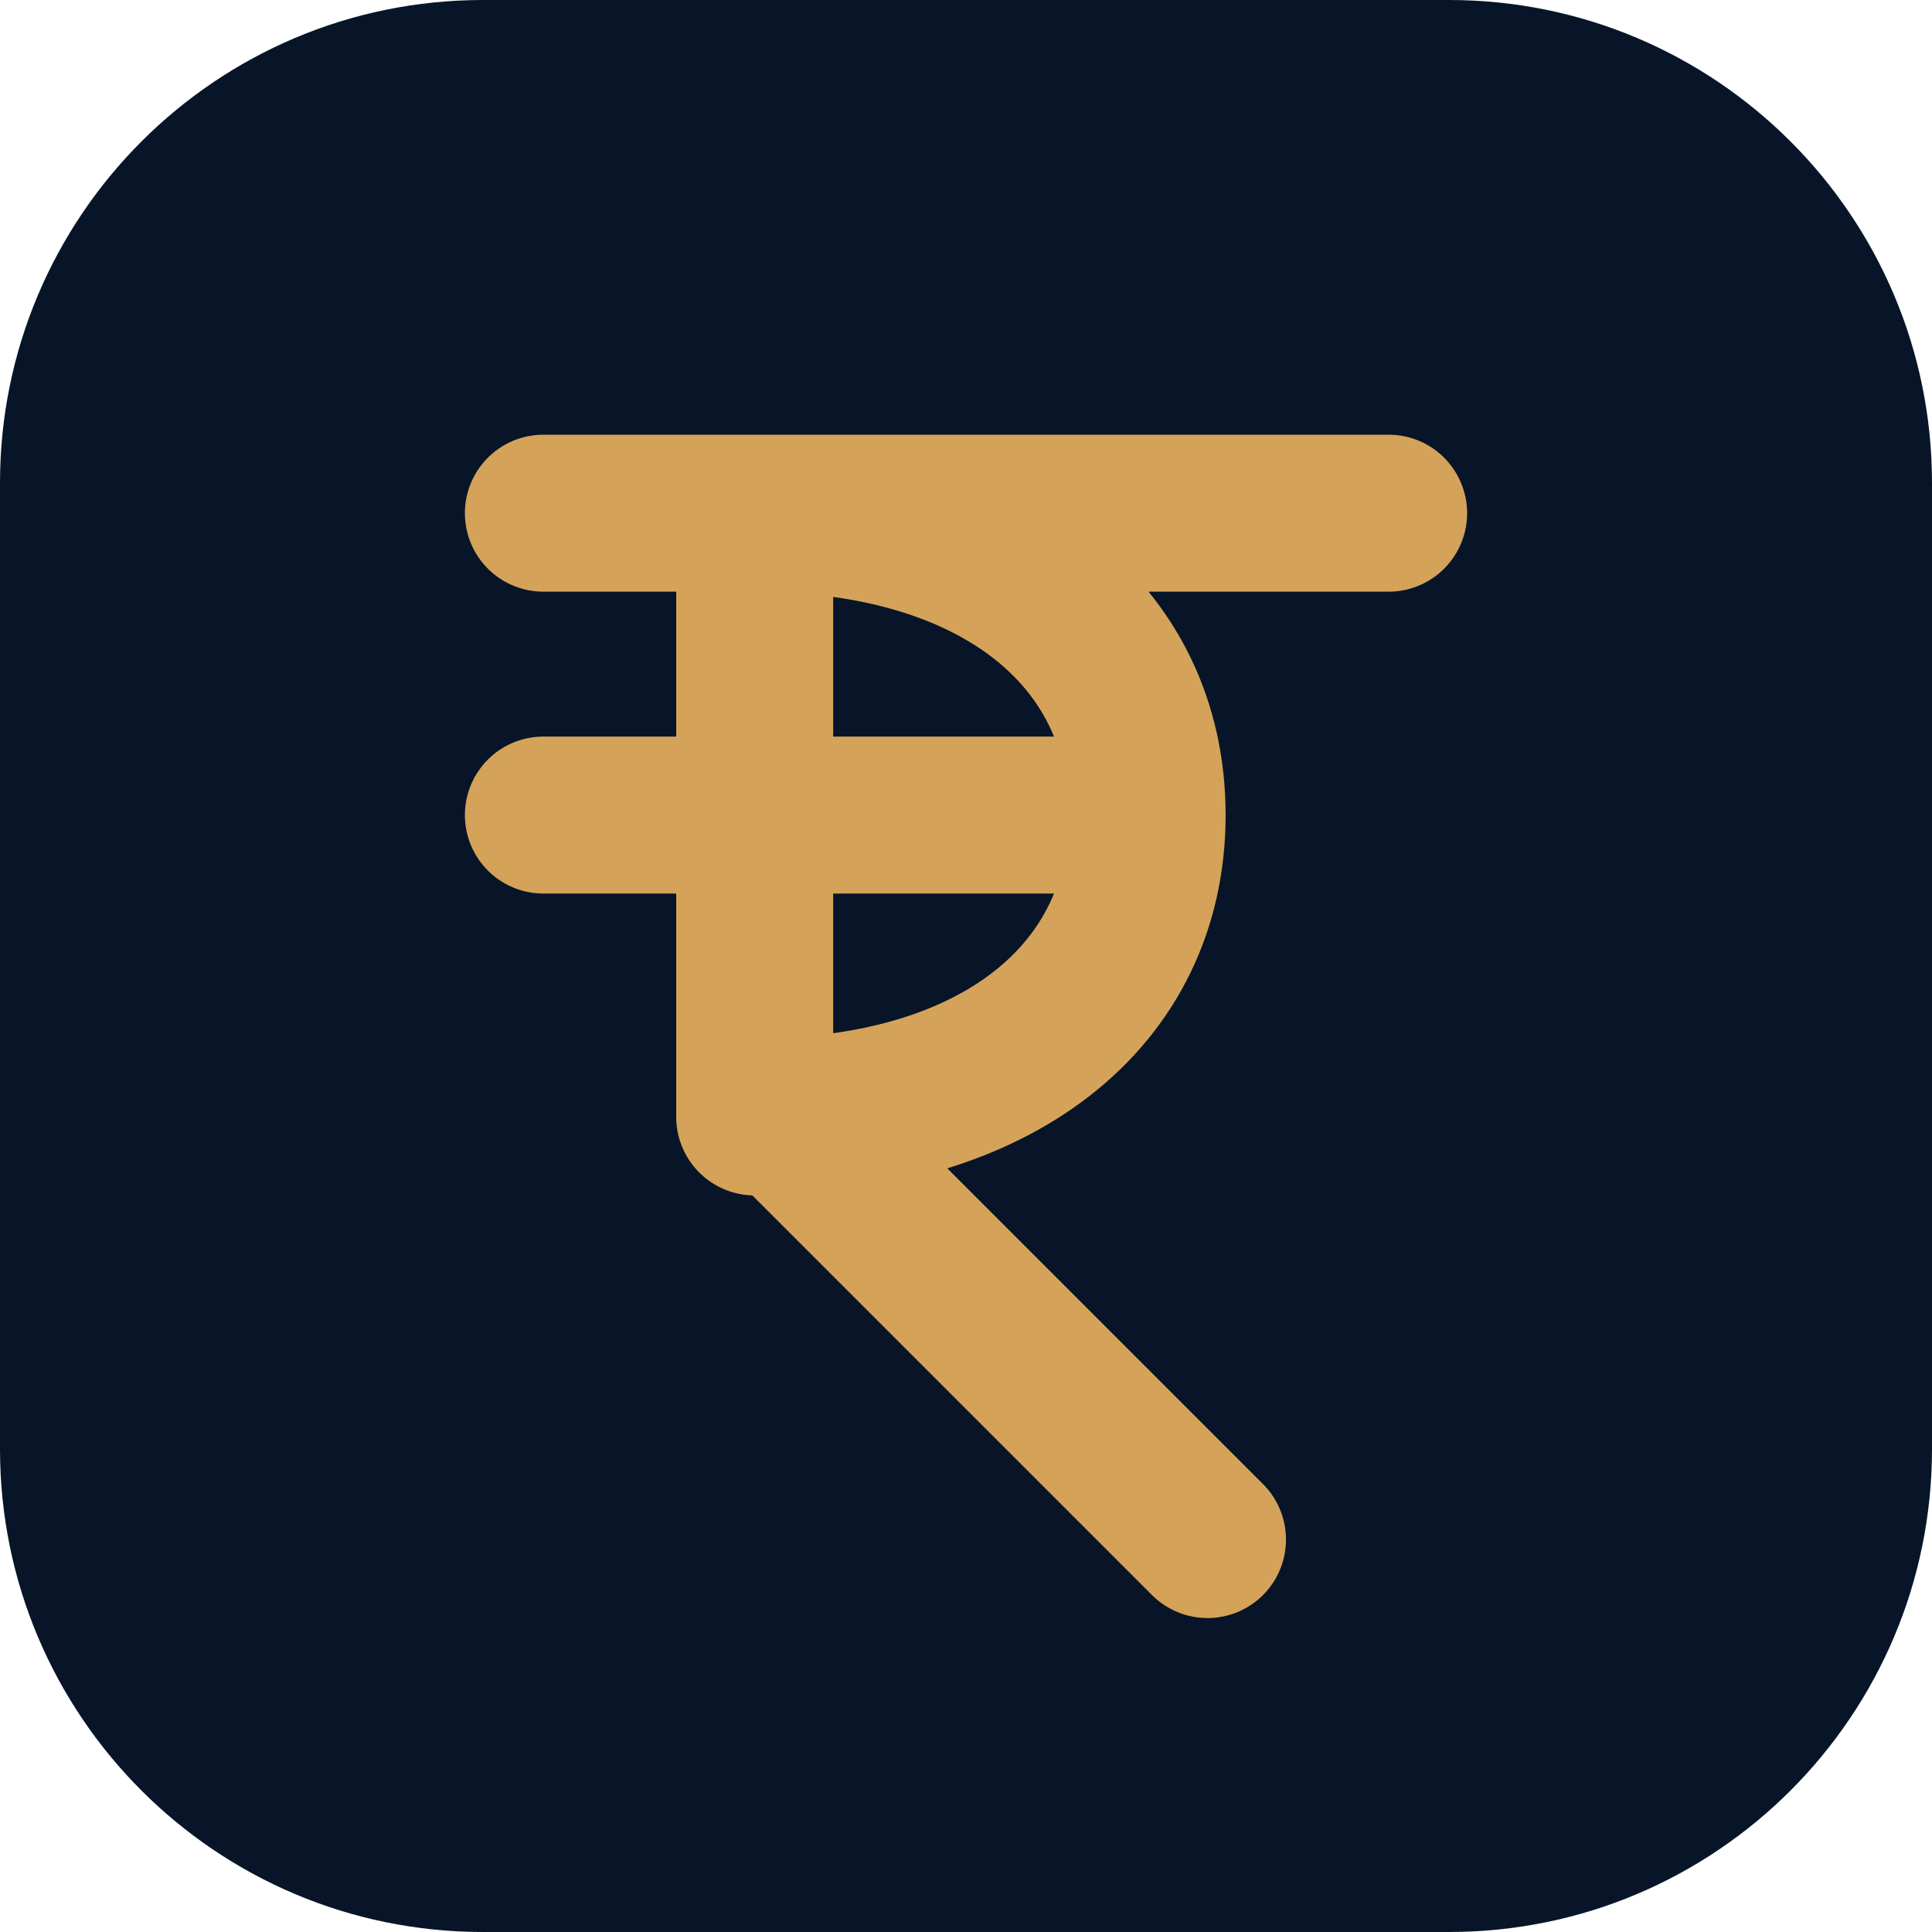
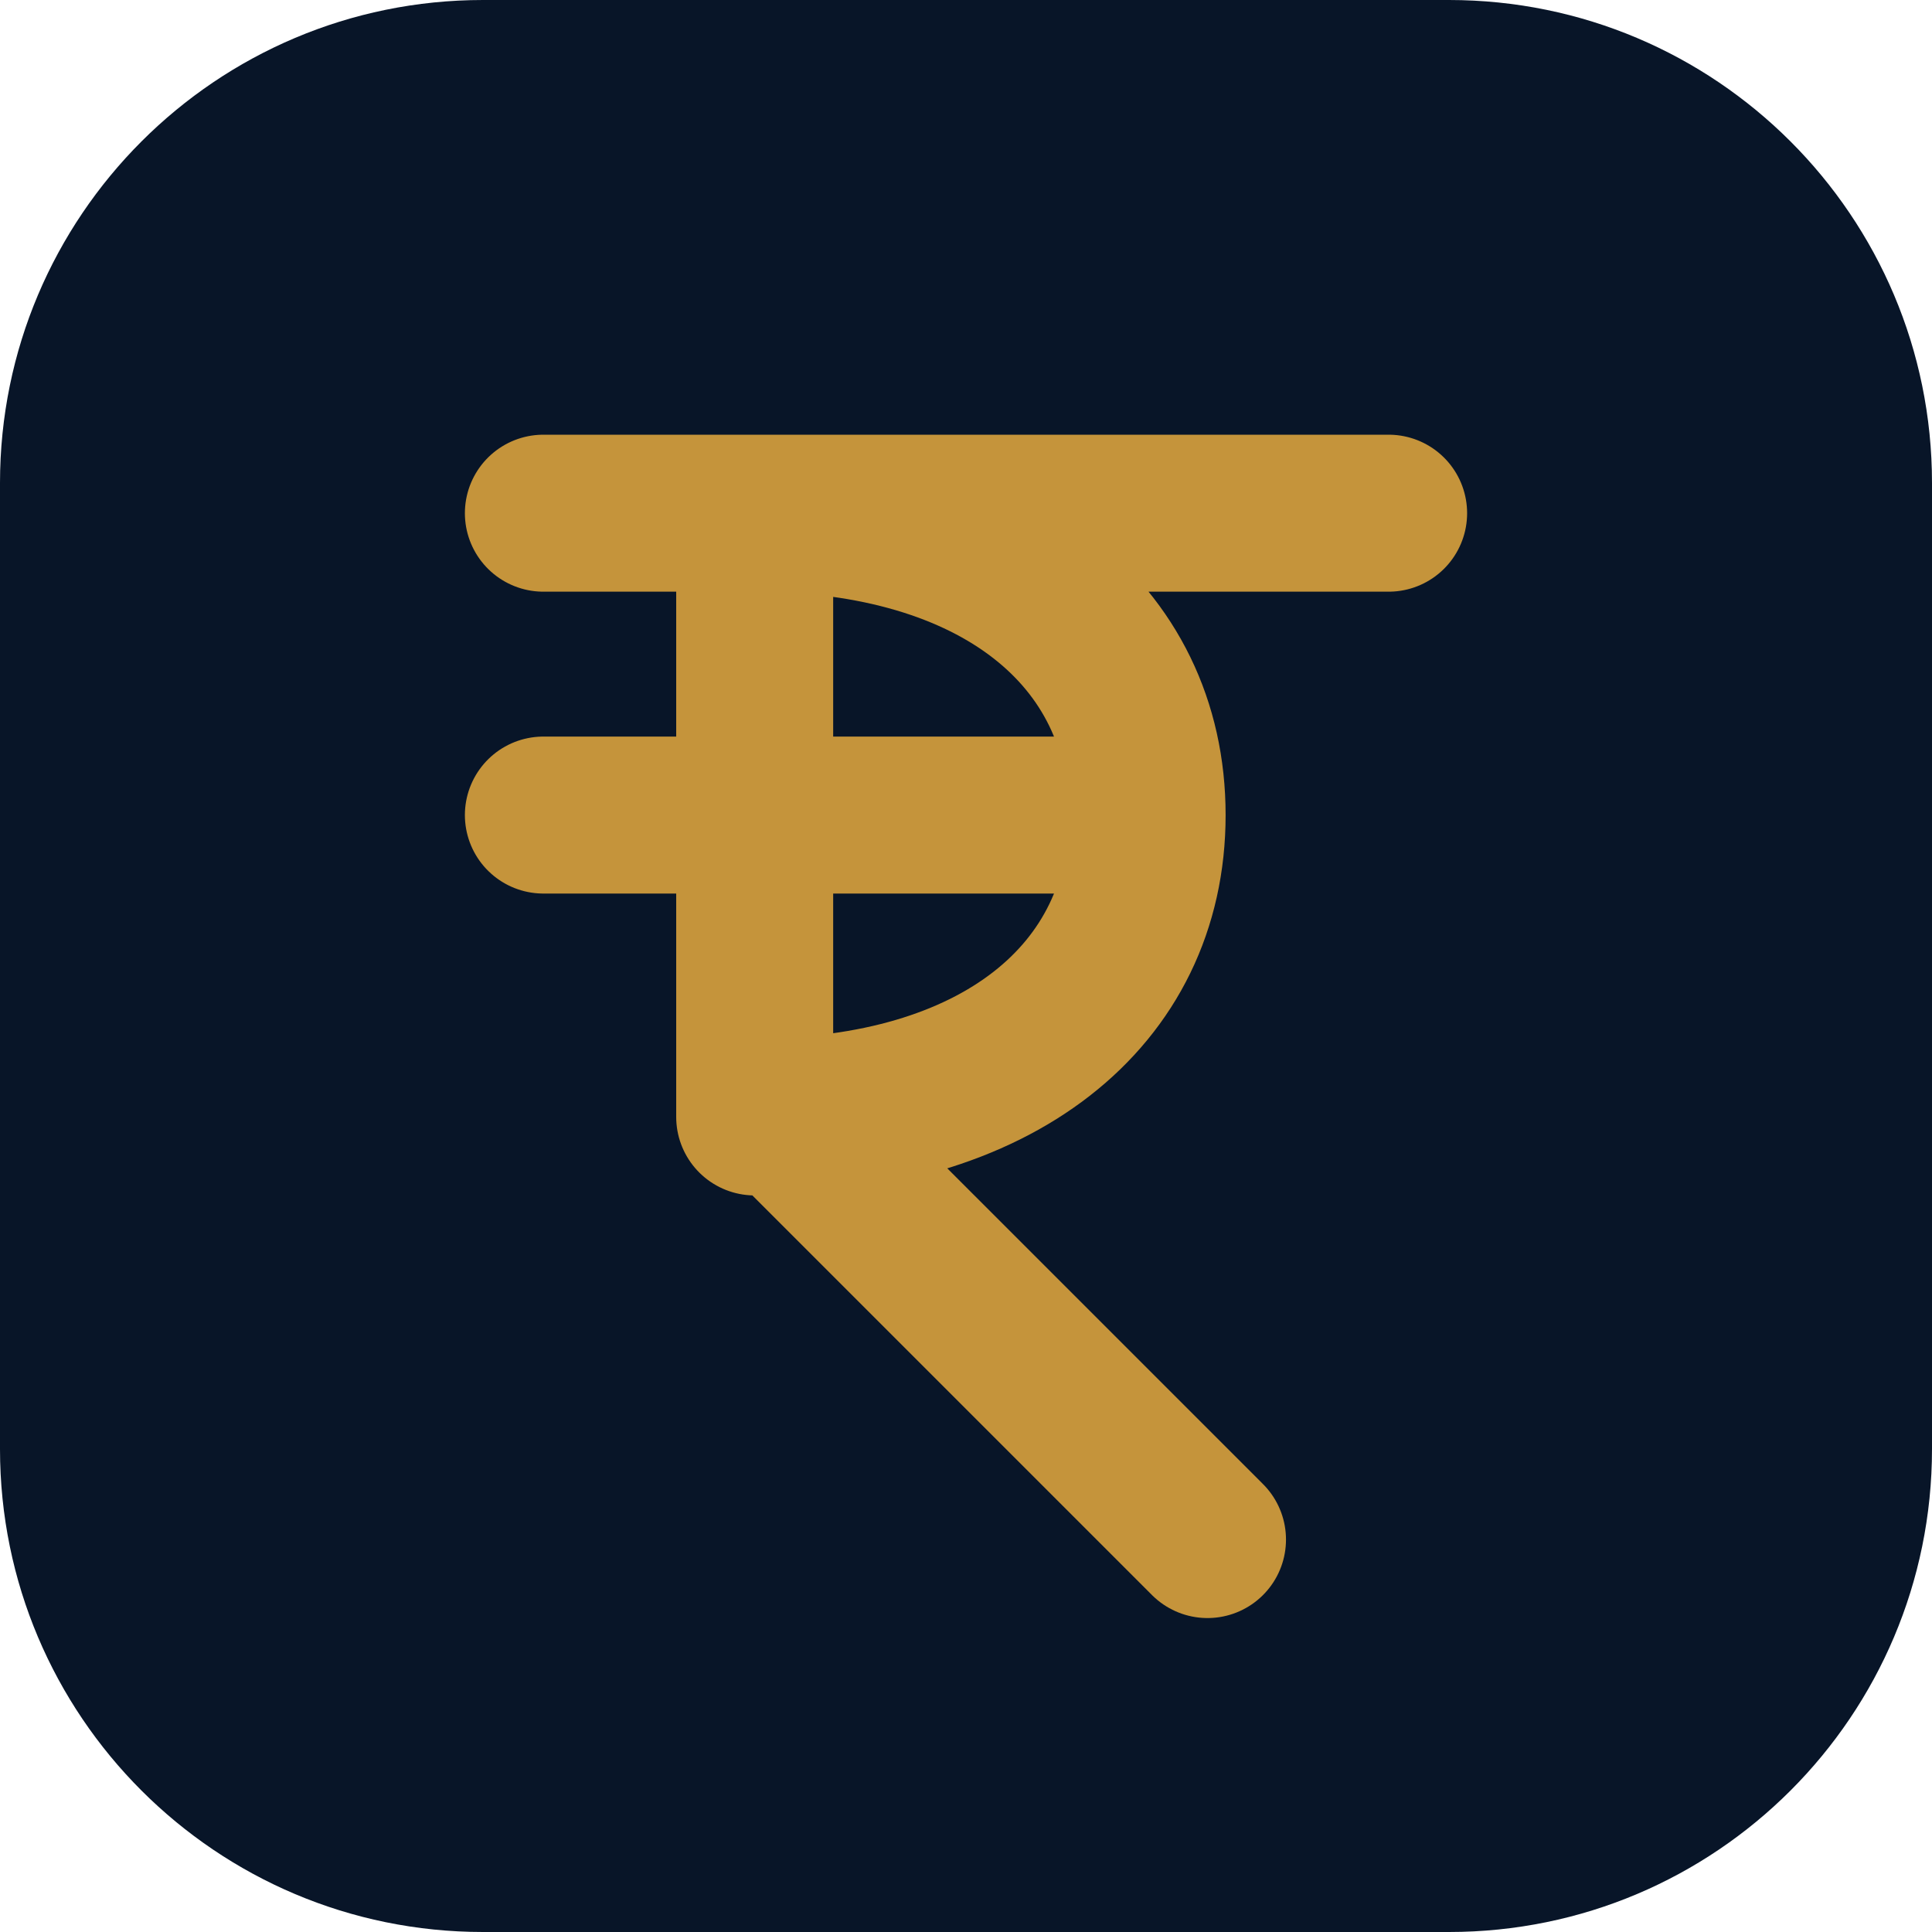
<svg xmlns="http://www.w3.org/2000/svg" viewBox="0 0 32 32" width="32" height="32">
  <rect width="32" height="32" rx="8" fill="#081528" />
-   <path d="M9 8.5h14M9 13.5h10M12.5 8.5v10c4 0 6.5-2 6.5-5s-2.5-5-6.5-5M13 18.5l7 7" fill="none" stroke="#D4A359" stroke-width="2.6" stroke-linecap="round" stroke-linejoin="round" />
+   <path d="M9 8.5h14M9 13.5h10M12.5 8.5v10c4 0 6.5-2 6.5-5s-2.5-5-6.5-5M13 18.5l7 7" fill="none" stroke="#C5943B" stroke-width="2.6" stroke-linecap="round" stroke-linejoin="round" />
</svg>
